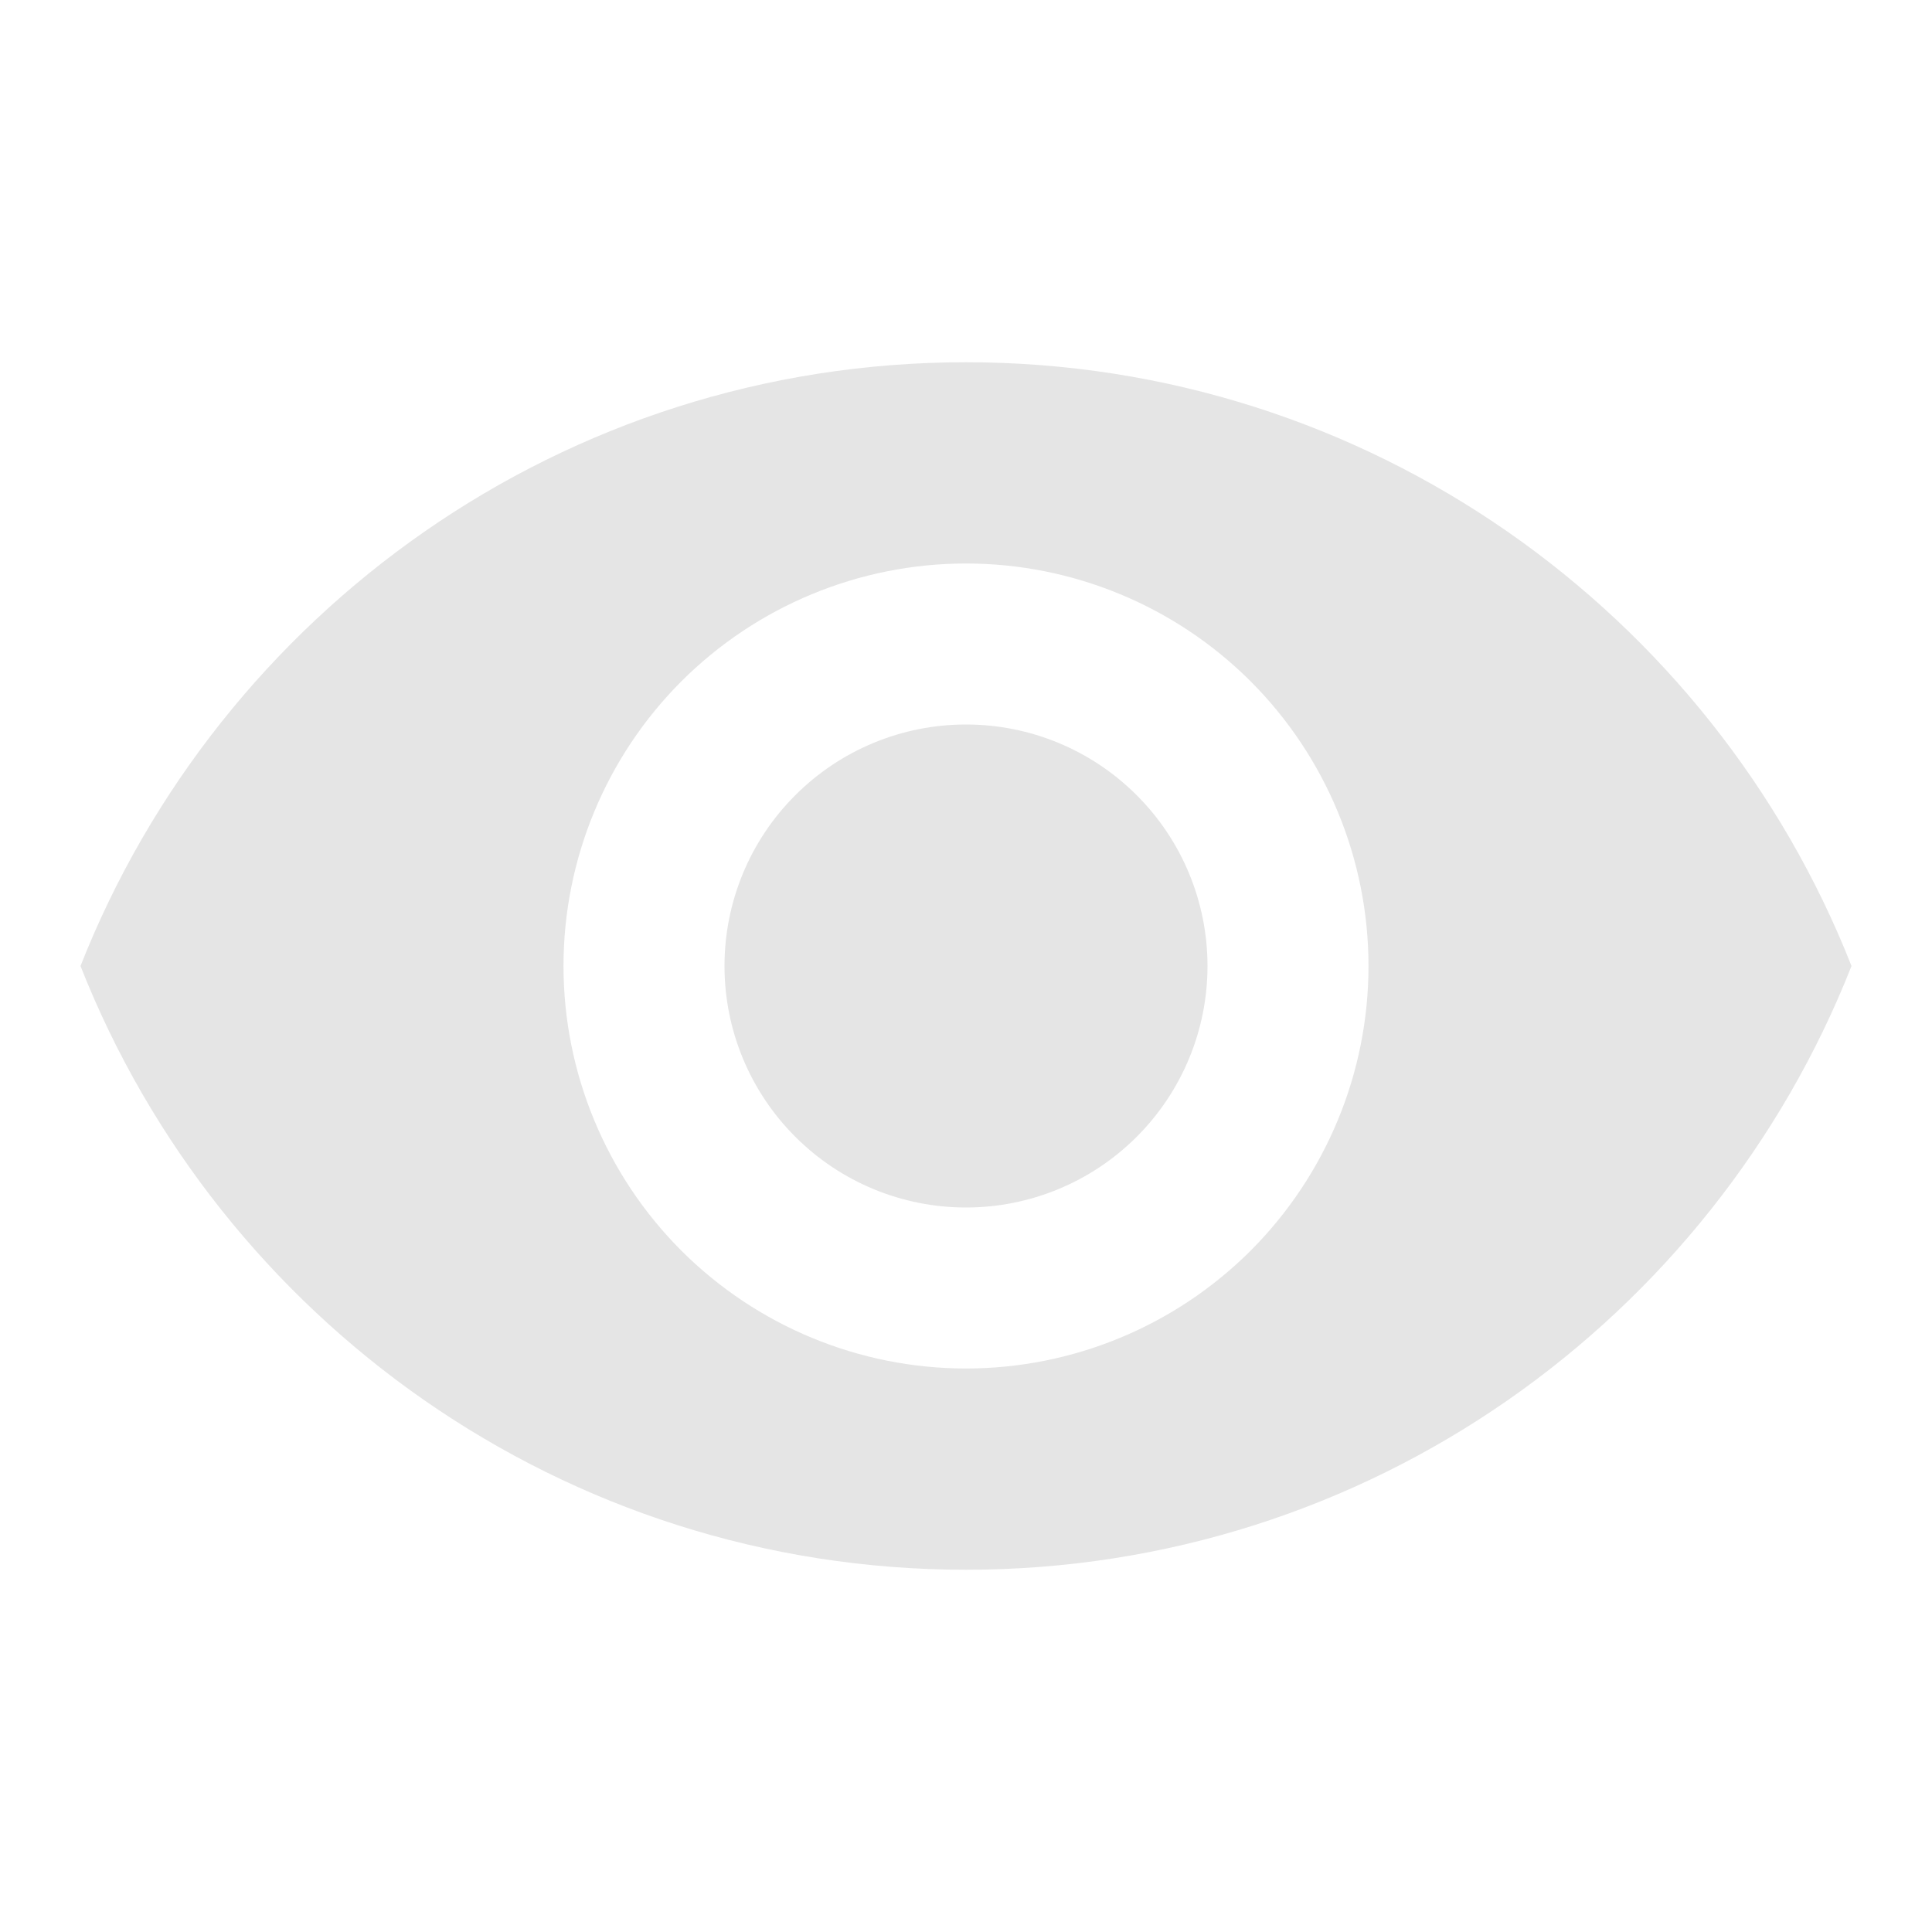
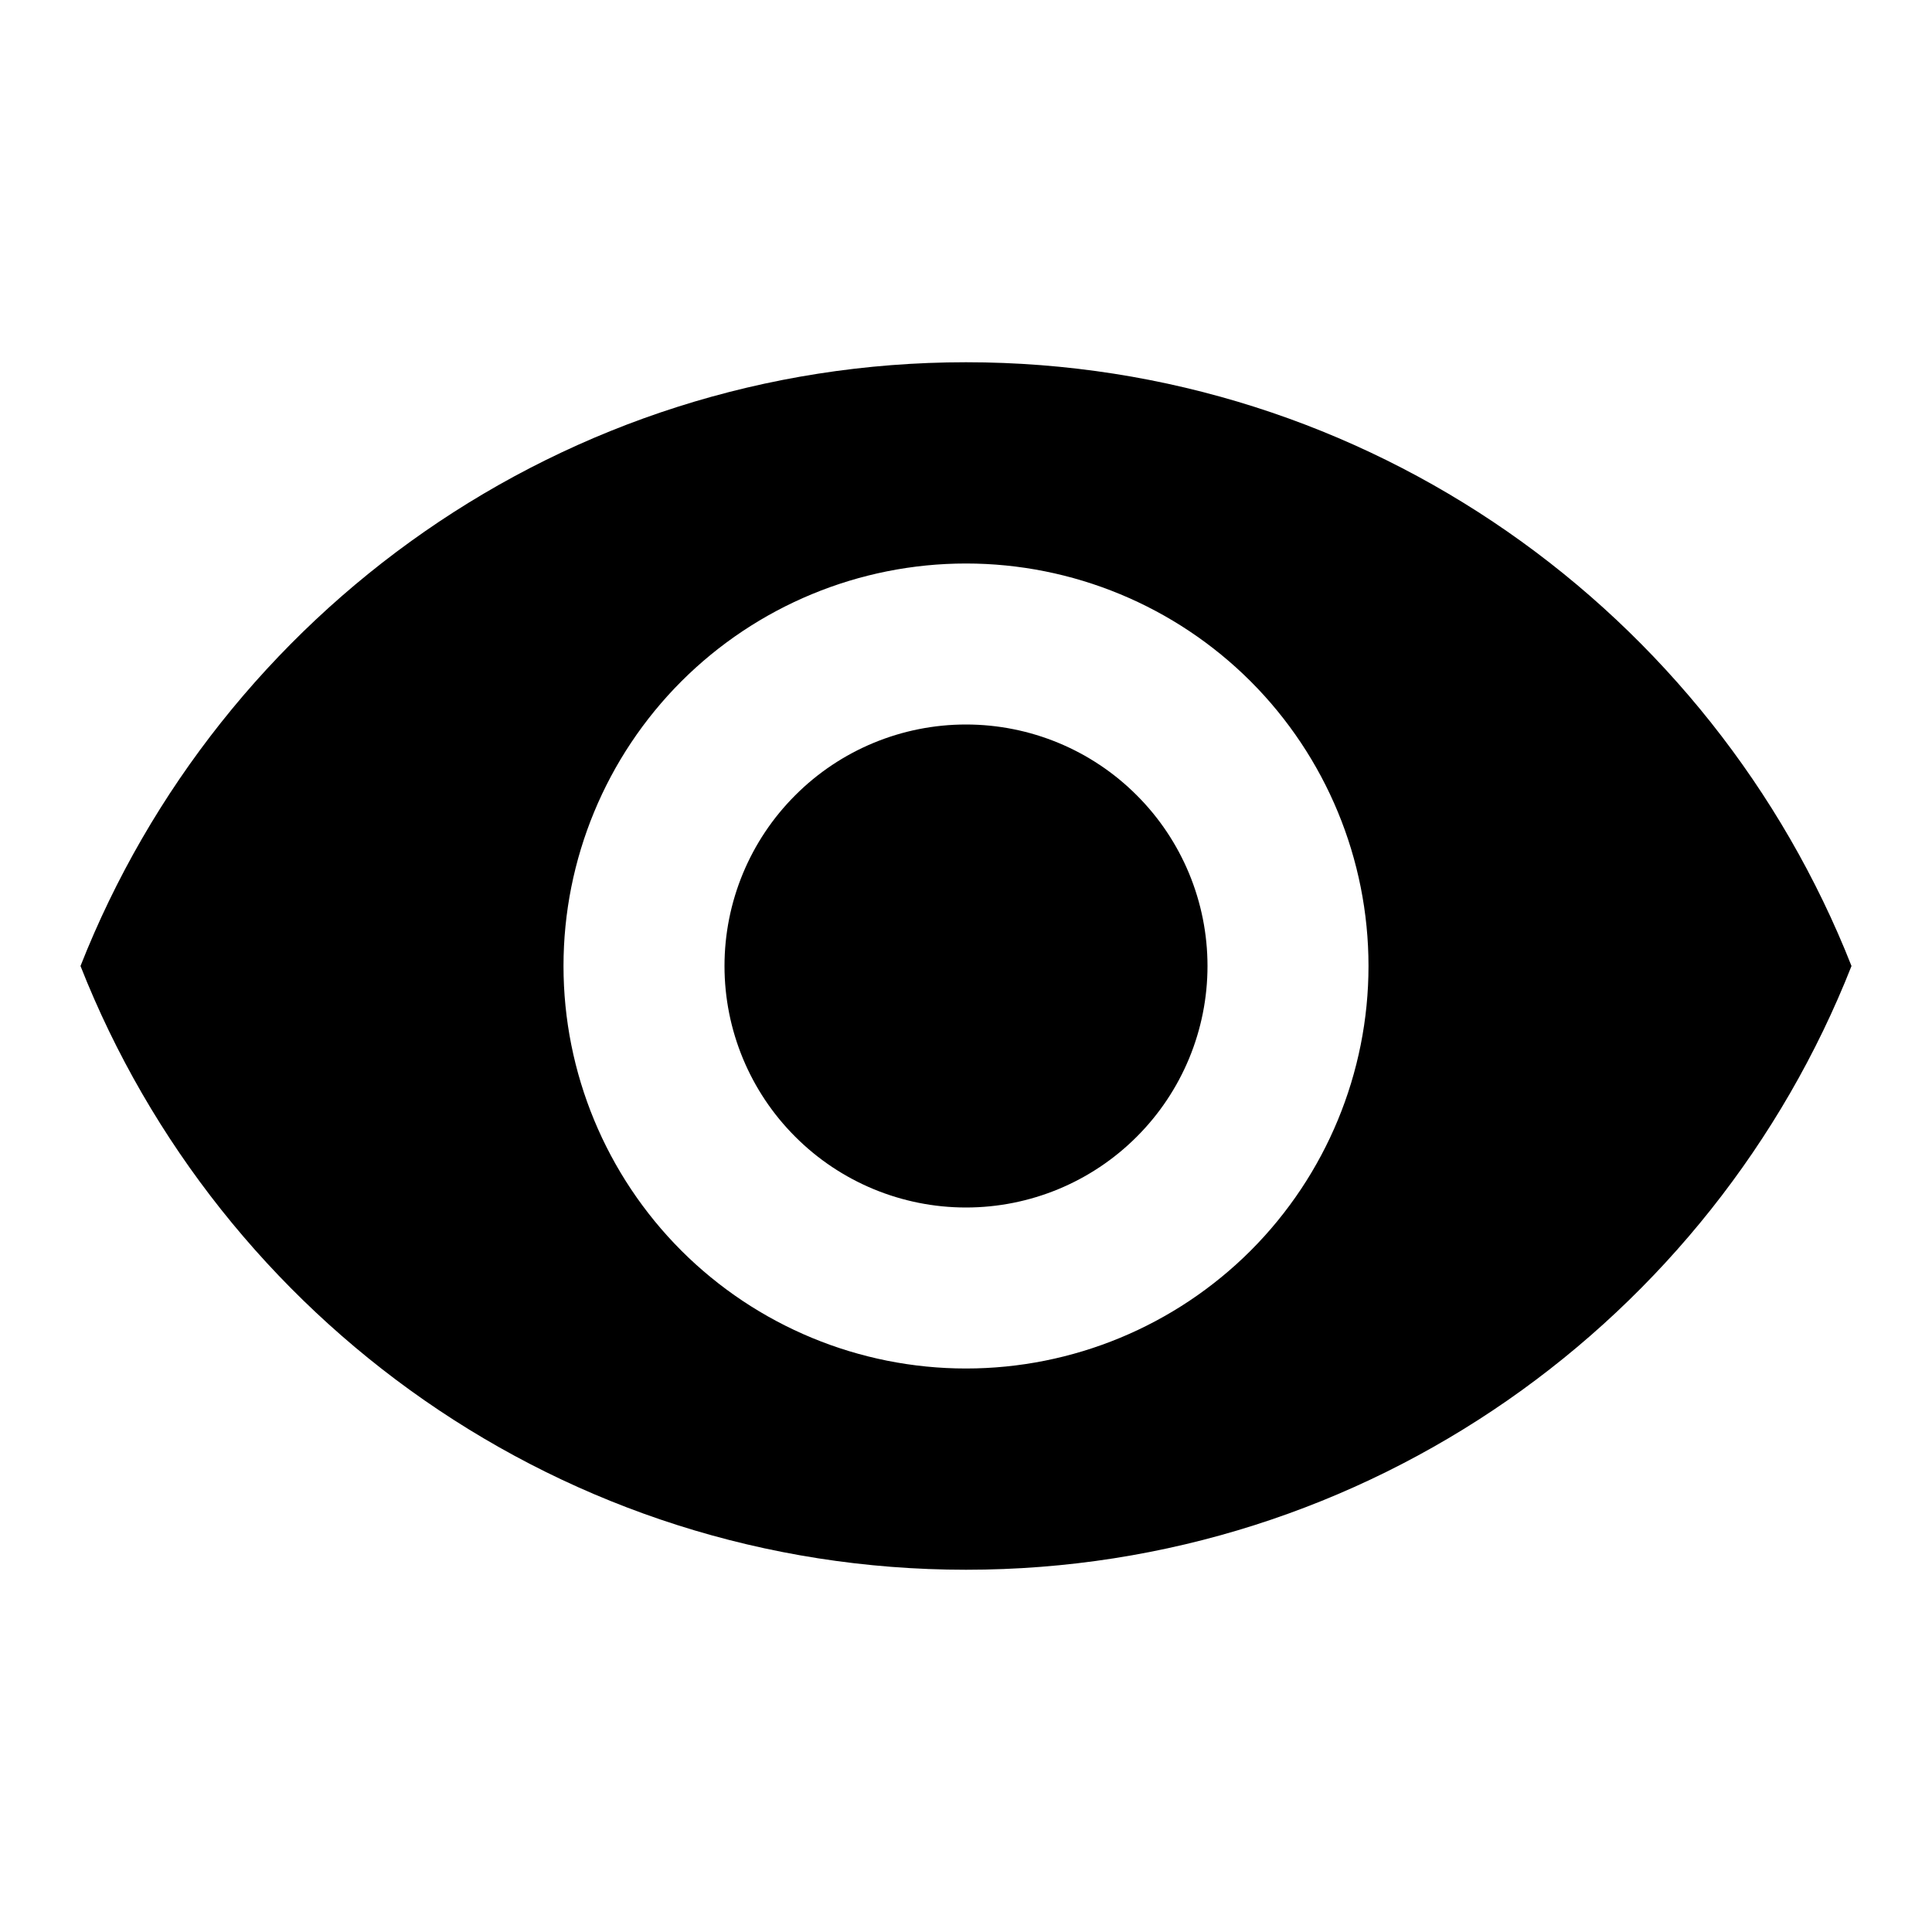
- <svg xmlns="http://www.w3.org/2000/svg" width="24" height="24" viewBox="0 0 24 24" fill="none">
-   <path d="M12 9C11.204 9 10.441 9.316 9.879 9.879C9.316 10.441 9 11.204 9 12C9 12.796 9.316 13.559 9.879 14.121C10.441 14.684 11.204 15 12 15C12.796 15 13.559 14.684 14.121 14.121C14.684 13.559 15 12.796 15 12C15 11.204 14.684 10.441 14.121 9.879C13.559 9.316 12.796 9 12 9ZM12 17C10.674 17 9.402 16.473 8.464 15.536C7.527 14.598 7 13.326 7 12C7 10.674 7.527 9.402 8.464 8.464C9.402 7.527 10.674 7 12 7C13.326 7 14.598 7.527 15.536 8.464C16.473 9.402 17 10.674 17 12C17 13.326 16.473 14.598 15.536 15.536C14.598 16.473 13.326 17 12 17ZM12 4.5C7 4.5 2.73 7.61 1 12C2.73 16.39 7 19.5 12 19.5C17 19.5 21.27 16.39 23 12C21.27 7.61 17 4.5 12 4.5Z" fill="#E5E5E5" />
+ <svg xmlns="http://www.w3.org/2000/svg" width="24" height="24" viewBox="0 0 24 24" fill="currentColor">
+   <path d="M12 9C11.204 9 10.441 9.316 9.879 9.879C9.316 10.441 9 11.204 9 12C9 12.796 9.316 13.559 9.879 14.121C10.441 14.684 11.204 15 12 15C12.796 15 13.559 14.684 14.121 14.121C14.684 13.559 15 12.796 15 12C15 11.204 14.684 10.441 14.121 9.879C13.559 9.316 12.796 9 12 9ZM12 17C10.674 17 9.402 16.473 8.464 15.536C7.527 14.598 7 13.326 7 12C7 10.674 7.527 9.402 8.464 8.464C9.402 7.527 10.674 7 12 7C13.326 7 14.598 7.527 15.536 8.464C16.473 9.402 17 10.674 17 12C17 13.326 16.473 14.598 15.536 15.536C14.598 16.473 13.326 17 12 17ZM12 4.5C7 4.5 2.73 7.61 1 12C2.73 16.39 7 19.5 12 19.5C17 19.5 21.27 16.39 23 12C21.27 7.61 17 4.5 12 4.5Z" fill="currentColor" />
</svg>
